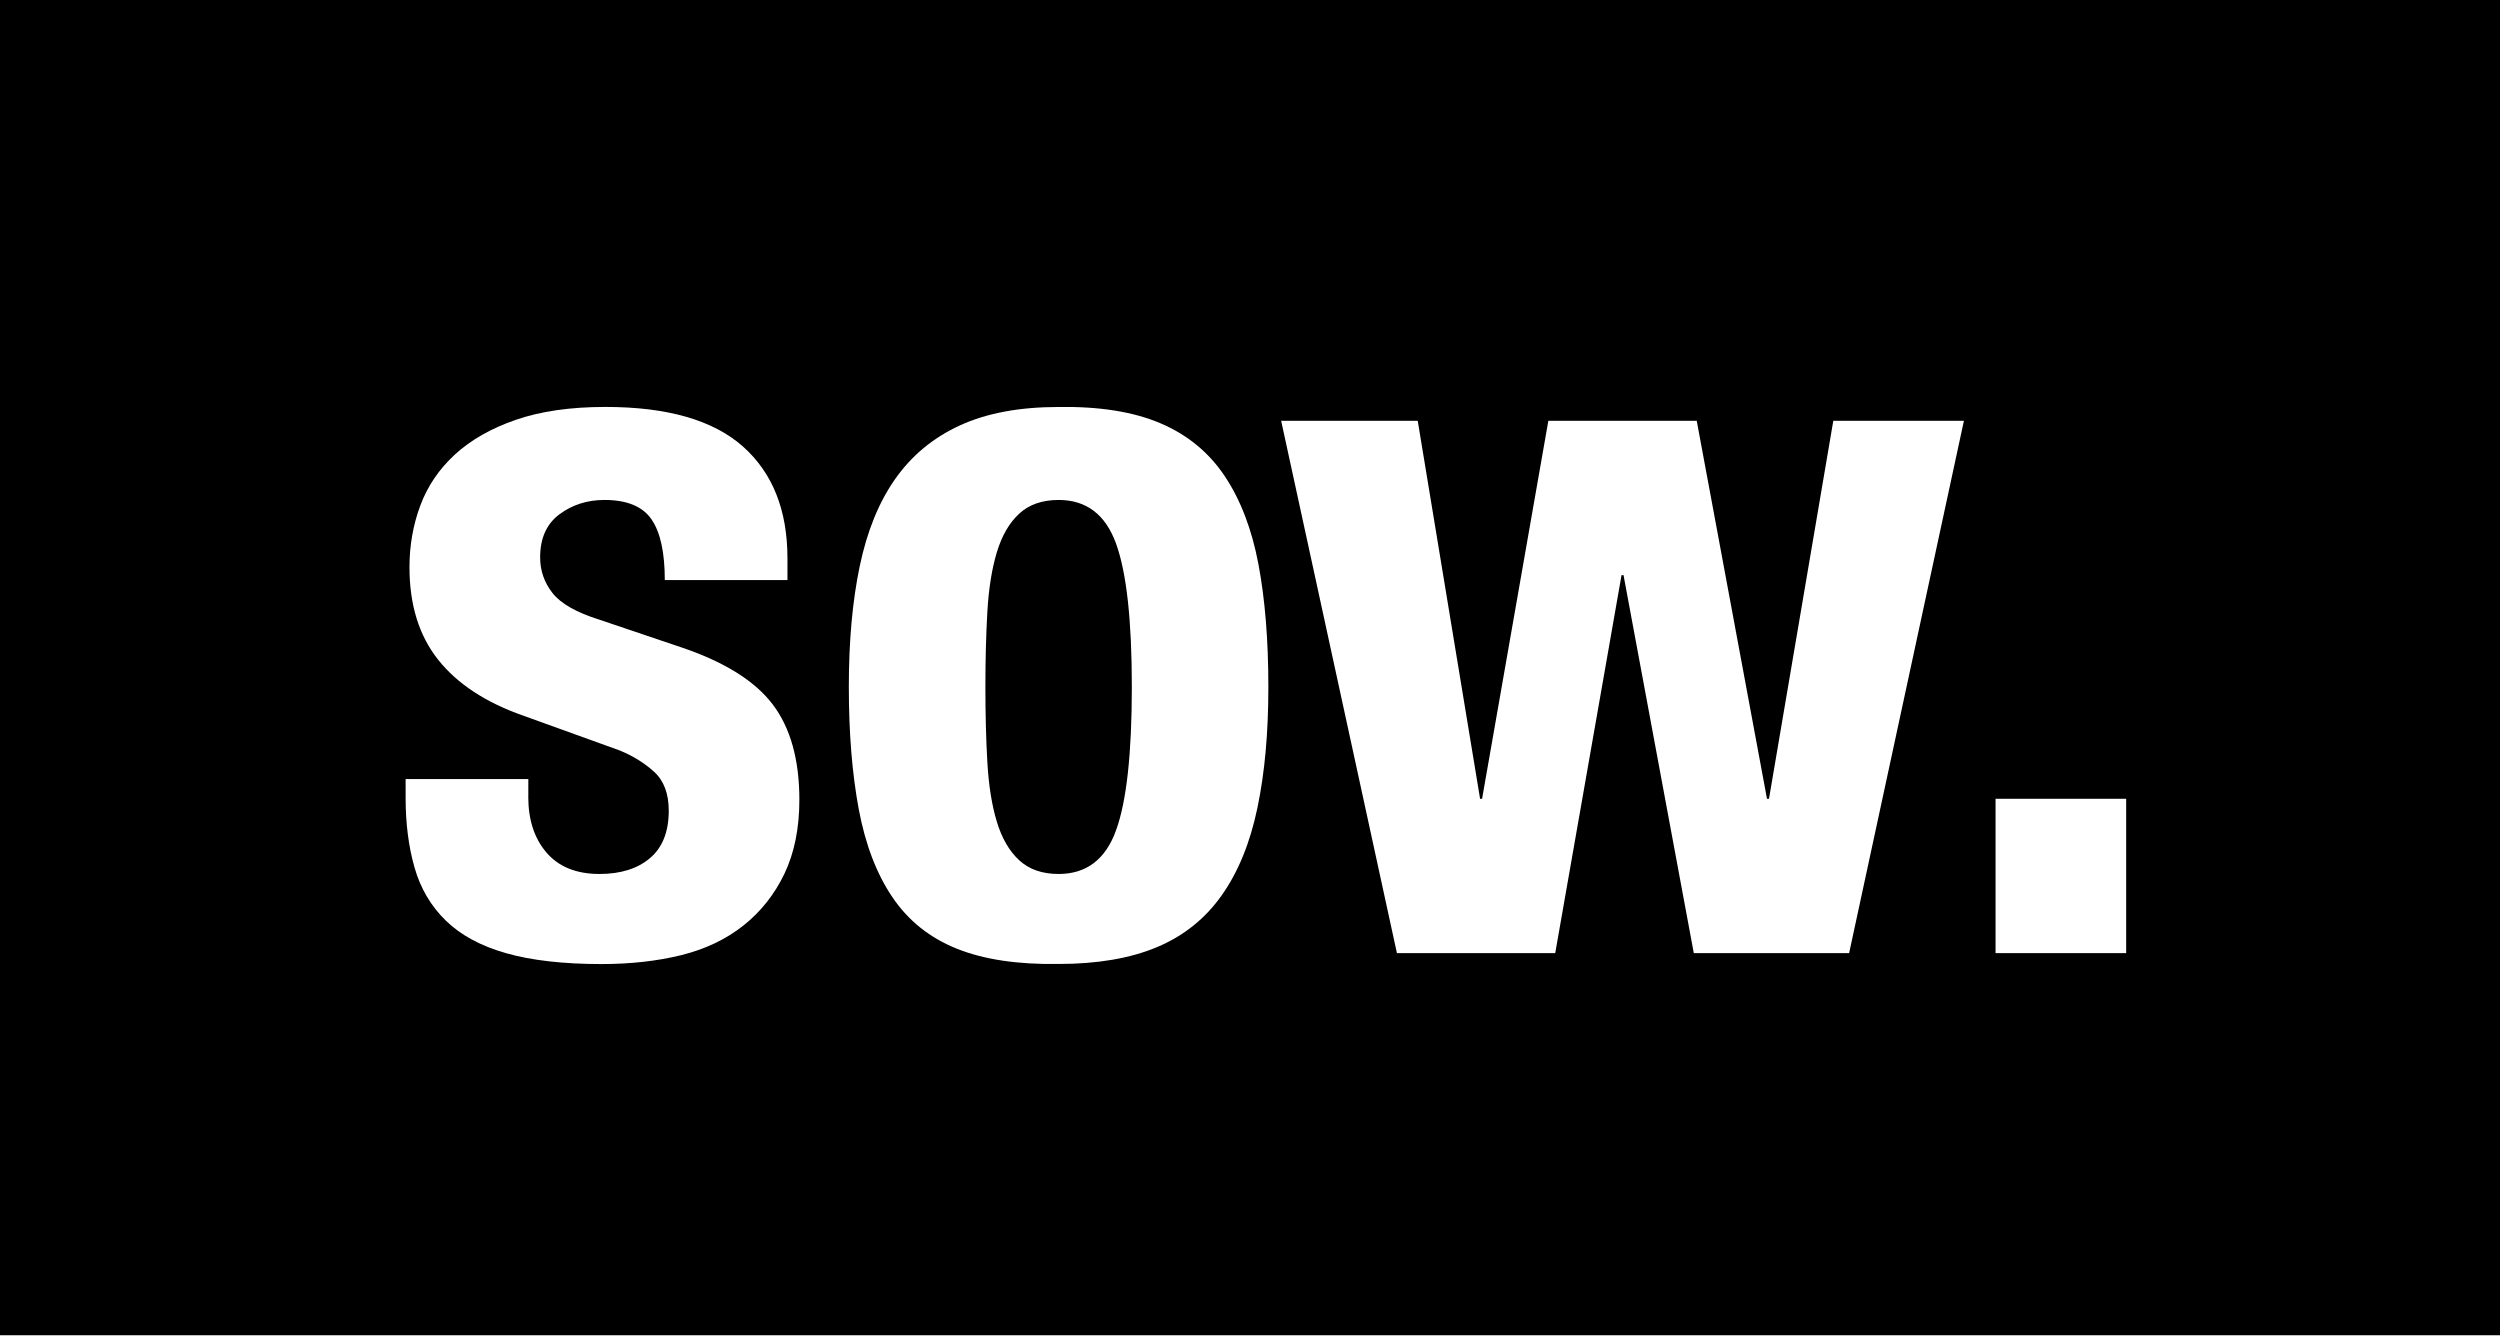
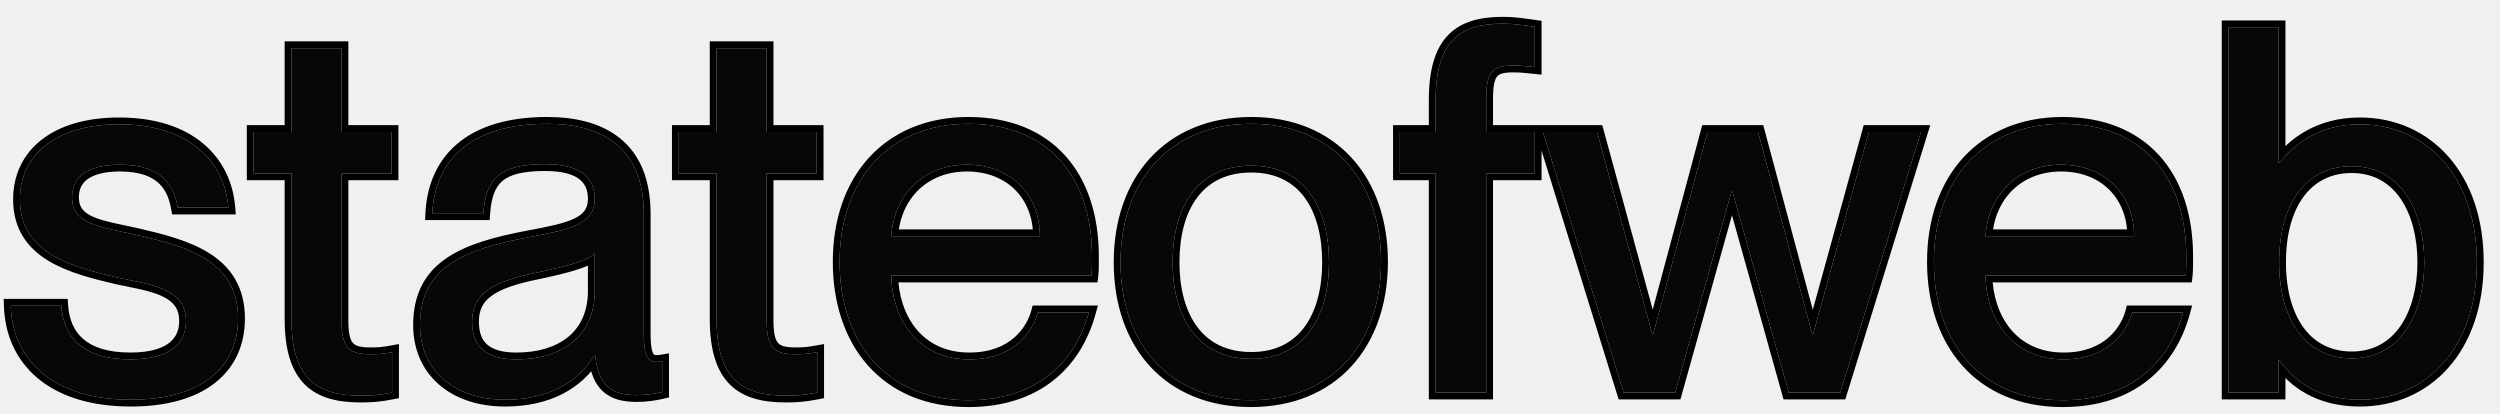
- <svg xmlns="http://www.w3.org/2000/svg" id="Ebene_2" viewBox="0 0 512 273.45">
-   <g id="Ebene_1-2">
-     <rect width="512" height="273.45" style="stroke-width:0px;" />
-     <path d="M108.19,163.18c0,4.73,1.25,8.55,3.75,11.45s6.11,4.36,10.84,4.36c4.32,0,7.77-1.08,10.33-3.24s3.85-5.4,3.85-9.73c0-3.51-1.02-6.18-3.04-8-2.03-1.82-4.39-3.27-7.09-4.36l-19.66-7.09c-7.7-2.7-13.51-6.52-17.43-11.45-3.92-4.93-5.88-11.25-5.88-18.95,0-4.46.74-8.68,2.23-12.66,1.48-3.98,3.85-7.46,7.09-10.44,3.25-2.97,7.4-5.34,12.46-7.09s11.18-2.64,18.34-2.64c12.69,0,22.08,2.7,28.17,8.1,6.08,5.41,9.12,13.04,9.12,22.9v4.46h-25.12c0-5.67-.91-9.83-2.74-12.46-1.82-2.63-5.03-3.95-9.62-3.95-3.52,0-6.58.98-9.22,2.94-2.63,1.96-3.95,4.9-3.95,8.82,0,2.7.84,5.14,2.53,7.3s4.89,3.98,9.63,5.47l16.82,5.68c8.78,2.97,15,6.86,18.64,11.65s5.47,11.32,5.47,19.55c0,5.81-1.02,10.84-3.04,15.1-2.03,4.25-4.83,7.8-8.41,10.64-3.58,2.84-7.84,4.86-12.76,6.08-4.93,1.21-10.37,1.82-16.31,1.82-7.84,0-14.36-.75-19.55-2.23-5.2-1.48-9.32-3.71-12.36-6.69-3.04-2.97-5.17-6.59-6.38-10.84-1.22-4.25-1.83-9.02-1.83-14.28v-3.85h25.13v3.65Z" style="fill:#fff; stroke-width:0px;" />
-     <path d="M176.07,115.97c1.49-7.16,3.92-13.14,7.3-17.93,3.38-4.79,7.8-8.44,13.27-10.94s12.19-3.75,20.16-3.75c8.38-.13,15.33.98,20.87,3.34s9.93,5.98,13.17,10.84c3.24,4.86,5.54,10.87,6.89,18.03,1.35,7.16,2.03,15.54,2.03,25.12s-.75,17.57-2.23,24.72c-1.49,7.16-3.92,13.14-7.3,17.93-3.38,4.8-7.8,8.34-13.27,10.64-5.47,2.3-12.2,3.45-20.16,3.45-8.38.13-15.33-.91-20.87-3.14-5.54-2.23-9.93-5.74-13.17-10.54-3.24-4.79-5.54-10.8-6.89-18.03-1.35-7.22-2.03-15.57-2.03-25.03s.74-17.56,2.23-24.72ZM202.21,156.09c.27,4.73.91,8.78,1.93,12.16,1.02,3.38,2.53,6.01,4.56,7.9,2.03,1.89,4.73,2.84,8.11,2.84,5.67,0,9.59-2.97,11.75-8.92,2.16-5.94,3.24-15.74,3.24-29.38s-1.08-23.44-3.24-29.38c-2.16-5.94-6.08-8.92-11.75-8.92-3.38,0-6.08.95-8.11,2.84-2.03,1.89-3.54,4.53-4.56,7.91-1.01,3.38-1.66,7.43-1.93,12.16-.27,4.73-.4,9.86-.4,15.4s.13,10.68.4,15.4Z" style="fill:#fff; stroke-width:0px;" />
-     <path d="M290.35,86.18l12.77,77.41h.41l13.57-77.41h30.39l14.39,77.41h.41l13.17-77.41h26.75l-23.51,109.02h-31.81l-14.39-77.41h-.41l-13.58,77.41h-32.42l-23.71-109.02h27.96Z" style="fill:#fff; stroke-width:0px;" />
-     <path d="M435.44,195.2h-26.75v-31.61h26.75v31.61Z" style="fill:#fff; stroke-width:0px;" />
-   </g>
+ <svg xmlns="http://www.w3.org/2000/svg" width="121" height="20" viewBox="0 0 121 20" fill="none">
+   <mask id="path-1-outside-1_670_630" maskUnits="userSpaceOnUse" x="0" y="0" width="121" height="20" fill="black">
+     <rect fill="white" width="121" height="20" />
+     <path d="M6.331 19.346C2.498 19.346 0.594 17.368 0.519 14.796H2.968C3.066 16.255 3.957 17.393 6.306 17.393C8.433 17.393 9.002 16.453 9.002 15.538C9.002 13.955 7.32 13.782 5.688 13.436C3.487 12.916 0.964 12.274 0.964 9.652C0.964 7.476 2.72 6.017 5.762 6.017C9.224 6.017 10.881 7.872 11.054 10.048H8.606C8.433 9.083 7.914 7.971 5.811 7.971C4.179 7.971 3.487 8.614 3.487 9.553C3.487 10.864 4.896 10.988 6.677 11.383C9.002 11.927 11.524 12.595 11.524 15.414C11.524 17.862 9.645 19.346 6.331 19.346ZM17.939 17.145C18.36 17.145 18.558 17.12 18.978 17.046V19C18.36 19.124 17.964 19.148 17.445 19.148C15.368 19.148 14.106 18.357 14.106 15.439V8.391H12.276V6.388H14.106V2.332H16.53V6.388H18.953V8.391H16.53V15.513C16.53 16.849 16.901 17.145 17.939 17.145ZM24.457 19.346C21.934 19.346 20.327 17.887 20.327 15.736C20.327 12.916 22.454 12.076 25.595 11.482C27.573 11.111 28.785 10.864 28.785 9.627C28.785 8.712 28.241 7.946 26.386 7.946C24.185 7.946 23.517 8.638 23.394 10.32H20.921C21.044 7.896 22.627 5.992 26.485 5.992C29.081 5.992 31.159 7.08 31.159 10.345V16.131C31.159 17.046 31.282 17.516 31.752 17.516C31.826 17.516 31.901 17.516 32.049 17.491V18.975C31.629 19.074 31.208 19.124 30.812 19.124C29.601 19.124 28.958 18.654 28.809 17.22H28.76C27.944 18.53 26.509 19.346 24.457 19.346ZM25.001 17.393C27.177 17.393 28.785 16.28 28.785 14.079V12.274C28.389 12.645 27.301 12.916 26.015 13.188C23.789 13.634 22.849 14.252 22.849 15.563C22.849 16.75 23.492 17.393 25.001 17.393ZM38.515 17.145C38.936 17.145 39.134 17.12 39.554 17.046V19C38.936 19.124 38.54 19.148 38.021 19.148C35.944 19.148 34.682 18.357 34.682 15.439V8.391H32.852V6.388H34.682V2.332H37.106V6.388H39.529V8.391H37.106V15.513C37.106 16.849 37.477 17.145 38.515 17.145ZM52.854 12.422C52.854 12.768 52.854 13.139 52.829 13.337H43.135C43.184 15.439 44.421 17.393 46.919 17.393C49.144 17.393 50.01 15.958 50.233 15.117H52.705C52.038 17.541 50.183 19.371 46.869 19.371C42.863 19.371 40.637 16.527 40.637 12.669C40.637 8.712 43.011 5.992 46.869 5.992C50.702 5.992 52.854 8.515 52.854 12.422ZM43.135 11.433H50.331C50.331 9.454 48.947 7.971 46.795 7.971C44.767 7.971 43.283 9.355 43.135 11.433ZM60.539 19.371C56.607 19.371 54.233 16.651 54.233 12.694C54.233 8.762 56.607 5.992 60.564 5.992C64.471 5.992 66.845 8.737 66.845 12.669C66.845 16.626 64.471 19.371 60.539 19.371ZM60.564 17.368C63.136 17.368 64.323 15.315 64.323 12.694C64.323 10.048 63.136 8.02 60.564 8.02C57.943 8.02 56.756 10.048 56.756 12.694C56.756 15.315 57.943 17.368 60.564 17.368ZM73.243 3.173C72.229 3.173 71.933 3.47 71.933 4.805V6.388H74.282V8.391H71.933V19H69.484V8.391H67.753V6.388H69.484V4.855C69.484 1.936 70.696 1.145 72.749 1.145C73.219 1.145 73.59 1.195 74.282 1.294V3.247C73.787 3.198 73.59 3.173 73.243 3.173ZM81.082 19H78.585L74.677 6.388H77.299L79.97 16.156H80.019L82.64 6.388H85.089L87.71 16.156H87.759L90.455 6.388H92.977L89.07 19H86.572L83.852 9.281H83.803L81.082 19ZM105.815 12.422C105.815 12.768 105.815 13.139 105.79 13.337H96.096C96.146 15.439 97.382 17.393 99.88 17.393C102.106 17.393 102.971 15.958 103.194 15.117H105.667C104.999 17.541 103.144 19.371 99.83 19.371C95.824 19.371 93.599 16.527 93.599 12.669C93.599 8.712 95.973 5.992 99.83 5.992C103.664 5.992 105.815 8.515 105.815 12.422ZM96.096 11.433H103.293C103.293 9.454 101.908 7.971 99.756 7.971C97.728 7.971 96.245 9.355 96.096 11.433ZM114.218 6.017C117.433 6.017 119.881 8.539 119.881 12.694C119.881 16.849 117.433 19.346 114.218 19.346C112.239 19.346 111.028 18.456 110.335 17.442H110.286V19H107.862V1.318H110.286V7.872H110.335C111.028 6.981 112.239 6.017 114.218 6.017ZM113.822 17.343C116.196 17.343 117.334 15.167 117.334 12.694C117.334 10.221 116.196 8.045 113.822 8.045C111.646 8.045 110.31 9.825 110.31 12.694C110.31 15.538 111.646 17.343 113.822 17.343Z" />
+   </mask>
+   <path d="M6.331 19.346C2.498 19.346 0.594 17.368 0.519 14.796H2.968C3.066 16.255 3.957 17.393 6.306 17.393C8.433 17.393 9.002 16.453 9.002 15.538C9.002 13.955 7.32 13.782 5.688 13.436C3.487 12.916 0.964 12.274 0.964 9.652C0.964 7.476 2.72 6.017 5.762 6.017C9.224 6.017 10.881 7.872 11.054 10.048H8.606C8.433 9.083 7.914 7.971 5.811 7.971C4.179 7.971 3.487 8.614 3.487 9.553C3.487 10.864 4.896 10.988 6.677 11.383C9.002 11.927 11.524 12.595 11.524 15.414C11.524 17.862 9.645 19.346 6.331 19.346ZM17.939 17.145C18.36 17.145 18.558 17.12 18.978 17.046V19C18.36 19.124 17.964 19.148 17.445 19.148C15.368 19.148 14.106 18.357 14.106 15.439V8.391H12.276V6.388H14.106V2.332H16.53V6.388H18.953V8.391H16.53V15.513C16.53 16.849 16.901 17.145 17.939 17.145ZM24.457 19.346C21.934 19.346 20.327 17.887 20.327 15.736C20.327 12.916 22.454 12.076 25.595 11.482C27.573 11.111 28.785 10.864 28.785 9.627C28.785 8.712 28.241 7.946 26.386 7.946C24.185 7.946 23.517 8.638 23.394 10.32H20.921C21.044 7.896 22.627 5.992 26.485 5.992C29.081 5.992 31.159 7.08 31.159 10.345V16.131C31.159 17.046 31.282 17.516 31.752 17.516C31.826 17.516 31.901 17.516 32.049 17.491V18.975C31.629 19.074 31.208 19.124 30.812 19.124C29.601 19.124 28.958 18.654 28.809 17.22H28.76C27.944 18.53 26.509 19.346 24.457 19.346ZM25.001 17.393C27.177 17.393 28.785 16.28 28.785 14.079V12.274C28.389 12.645 27.301 12.916 26.015 13.188C23.789 13.634 22.849 14.252 22.849 15.563C22.849 16.75 23.492 17.393 25.001 17.393ZM38.515 17.145C38.936 17.145 39.134 17.12 39.554 17.046V19C38.936 19.124 38.54 19.148 38.021 19.148C35.944 19.148 34.682 18.357 34.682 15.439V8.391H32.852V6.388H34.682V2.332H37.106V6.388H39.529V8.391H37.106V15.513C37.106 16.849 37.477 17.145 38.515 17.145ZM52.854 12.422C52.854 12.768 52.854 13.139 52.829 13.337H43.135C43.184 15.439 44.421 17.393 46.919 17.393C49.144 17.393 50.01 15.958 50.233 15.117H52.705C52.038 17.541 50.183 19.371 46.869 19.371C42.863 19.371 40.637 16.527 40.637 12.669C40.637 8.712 43.011 5.992 46.869 5.992C50.702 5.992 52.854 8.515 52.854 12.422ZM43.135 11.433H50.331C50.331 9.454 48.947 7.971 46.795 7.971C44.767 7.971 43.283 9.355 43.135 11.433ZM60.539 19.371C56.607 19.371 54.233 16.651 54.233 12.694C54.233 8.762 56.607 5.992 60.564 5.992C64.471 5.992 66.845 8.737 66.845 12.669C66.845 16.626 64.471 19.371 60.539 19.371ZM60.564 17.368C63.136 17.368 64.323 15.315 64.323 12.694C64.323 10.048 63.136 8.02 60.564 8.02C57.943 8.02 56.756 10.048 56.756 12.694C56.756 15.315 57.943 17.368 60.564 17.368ZM73.243 3.173C72.229 3.173 71.933 3.47 71.933 4.805V6.388H74.282V8.391H71.933V19H69.484V8.391H67.753V6.388H69.484V4.855C69.484 1.936 70.696 1.145 72.749 1.145C73.219 1.145 73.59 1.195 74.282 1.294V3.247C73.787 3.198 73.59 3.173 73.243 3.173ZM81.082 19H78.585L74.677 6.388H77.299L79.97 16.156H80.019L82.64 6.388H85.089L87.71 16.156H87.759L90.455 6.388H92.977L89.07 19H86.572L83.852 9.281H83.803L81.082 19ZM105.815 12.422C105.815 12.768 105.815 13.139 105.79 13.337H96.096C96.146 15.439 97.382 17.393 99.88 17.393C102.106 17.393 102.971 15.958 103.194 15.117H105.667C104.999 17.541 103.144 19.371 99.83 19.371C95.824 19.371 93.599 16.527 93.599 12.669C93.599 8.712 95.973 5.992 99.83 5.992C103.664 5.992 105.815 8.515 105.815 12.422ZM96.096 11.433H103.293C103.293 9.454 101.908 7.971 99.756 7.971C97.728 7.971 96.245 9.355 96.096 11.433ZM114.218 6.017C117.433 6.017 119.881 8.539 119.881 12.694C119.881 16.849 117.433 19.346 114.218 19.346C112.239 19.346 111.028 18.456 110.335 17.442H110.286V19H107.862V1.318H110.286V7.872H110.335C111.028 6.981 112.239 6.017 114.218 6.017ZM113.822 17.343C116.196 17.343 117.334 15.167 117.334 12.694C117.334 10.221 116.196 8.045 113.822 8.045C111.646 8.045 110.31 9.825 110.31 12.694C110.31 15.538 111.646 17.343 113.822 17.343Z" fill="#070707" />
+   <path d="M0.519 14.796V14.466H0.18L0.19 14.806L0.519 14.796ZM2.968 14.796L3.297 14.774L3.276 14.466H2.968V14.796ZM5.688 13.436L5.612 13.757L5.619 13.758L5.688 13.436ZM11.054 10.048V10.378H11.411L11.383 10.022L11.054 10.048ZM8.606 10.048L8.281 10.106L8.33 10.378H8.606V10.048ZM6.677 11.383L6.752 11.062L6.749 11.061L6.677 11.383ZM6.331 19.346V19.017C4.469 19.017 3.118 18.536 2.228 17.784C1.343 17.035 0.884 15.989 0.849 14.786L0.519 14.796L0.19 14.806C0.229 16.174 0.759 17.404 1.802 18.287C2.842 19.167 4.36 19.676 6.331 19.676V19.346ZM0.519 14.796V15.126H2.968V14.796V14.466H0.519V14.796ZM2.968 14.796L2.639 14.818C2.692 15.608 2.964 16.349 3.575 16.889C4.183 17.426 5.081 17.722 6.306 17.722V17.393V17.063C5.182 17.063 4.46 16.791 4.011 16.394C3.565 16 3.342 15.443 3.297 14.774L2.968 14.796ZM6.306 17.393V17.722C7.412 17.722 8.175 17.479 8.666 17.059C9.165 16.632 9.331 16.065 9.331 15.538H9.002H8.672C8.672 15.925 8.554 16.287 8.237 16.558C7.912 16.836 7.327 17.063 6.306 17.063V17.393ZM9.002 15.538H9.331C9.331 15.079 9.208 14.7 8.977 14.393C8.75 14.09 8.436 13.879 8.093 13.723C7.426 13.419 6.54 13.28 5.756 13.113L5.688 13.436L5.619 13.758C6.467 13.938 7.239 14.059 7.82 14.323C8.102 14.451 8.31 14.603 8.45 14.788C8.585 14.969 8.672 15.205 8.672 15.538H9.002ZM5.688 13.436L5.764 13.115C4.653 12.853 3.526 12.572 2.673 12.051C1.845 11.546 1.294 10.827 1.294 9.652H0.964H0.635C0.635 11.099 1.345 12.012 2.329 12.614C3.287 13.199 4.522 13.499 5.612 13.757L5.688 13.436ZM0.964 9.652H1.294C1.294 8.662 1.689 7.851 2.425 7.279C3.169 6.7 4.29 6.347 5.762 6.347V6.017V5.687C4.193 5.687 2.914 6.063 2.02 6.758C1.118 7.46 0.635 8.466 0.635 9.652H0.964ZM5.762 6.017V6.347C7.435 6.347 8.633 6.794 9.428 7.468C10.223 8.141 10.645 9.063 10.726 10.074L11.054 10.048L11.383 10.022C11.29 8.856 10.797 7.763 9.855 6.965C8.913 6.167 7.552 5.687 5.762 5.687V6.017ZM11.054 10.048V9.718H8.606V10.048V10.378H11.054V10.048ZM8.606 10.048L8.93 9.99C8.839 9.477 8.647 8.878 8.161 8.41C7.669 7.936 6.922 7.641 5.811 7.641V7.971V8.3C6.803 8.3 7.367 8.561 7.703 8.885C8.045 9.214 8.2 9.654 8.281 10.106L8.606 10.048ZM5.811 7.971V7.641C4.96 7.641 4.298 7.807 3.841 8.144C3.369 8.493 3.157 8.993 3.157 9.553H3.487H3.817C3.817 9.174 3.951 8.883 4.233 8.675C4.53 8.455 5.031 8.3 5.811 8.3V7.971ZM3.487 9.553H3.157C3.157 9.945 3.264 10.273 3.476 10.541C3.683 10.803 3.97 10.981 4.285 11.115C4.897 11.375 5.749 11.515 6.606 11.705L6.677 11.383L6.749 11.061C5.825 10.856 5.081 10.736 4.543 10.508C4.284 10.398 4.107 10.275 3.994 10.132C3.886 9.995 3.817 9.817 3.817 9.553H3.487ZM6.677 11.383L6.602 11.704C7.774 11.979 8.929 12.271 9.795 12.824C10.222 13.096 10.568 13.425 10.809 13.838C11.049 14.249 11.194 14.761 11.194 15.414H11.524H11.854C11.854 14.658 11.684 14.029 11.378 13.505C11.074 12.983 10.644 12.583 10.149 12.268C9.173 11.645 7.905 11.332 6.752 11.062L6.677 11.383ZM11.524 15.414H11.194C11.194 16.545 10.765 17.427 9.97 18.037C9.162 18.655 7.944 19.017 6.331 19.017V19.346V19.676C8.031 19.676 9.41 19.296 10.371 18.56C11.343 17.816 11.854 16.732 11.854 15.414H11.524ZM18.978 17.046H19.308V16.653L18.921 16.722L18.978 17.046ZM18.978 19L19.043 19.323L19.308 19.27V19H18.978ZM14.106 8.391H14.436V8.061H14.106V8.391ZM12.276 8.391H11.947V8.721H12.276V8.391ZM12.276 6.388V6.058H11.947V6.388H12.276ZM14.106 6.388V6.718H14.436V6.388H14.106ZM14.106 2.332V2.002H13.777V2.332H14.106ZM16.53 2.332H16.86V2.002H16.53V2.332ZM16.53 6.388H16.2V6.718H16.53V6.388ZM18.953 6.388H19.283V6.058H18.953V6.388ZM18.953 8.391V8.721H19.283V8.391H18.953ZM16.53 8.391V8.061H16.2V8.391H16.53ZM17.939 17.145V17.475C18.384 17.475 18.602 17.448 19.035 17.371L18.978 17.046L18.921 16.722C18.514 16.794 18.336 16.816 17.939 16.816V17.145ZM18.978 17.046H18.648V19H18.978H19.308V17.046H18.978ZM18.978 19L18.913 18.677C18.32 18.795 17.947 18.819 17.445 18.819V19.148V19.478C17.982 19.478 18.399 19.452 19.043 19.323L18.978 19ZM17.445 19.148V18.819C16.437 18.819 15.71 18.625 15.227 18.152C14.745 17.68 14.436 16.861 14.436 15.439H14.106H13.777C13.777 16.935 14.099 17.971 14.766 18.624C15.433 19.276 16.375 19.478 17.445 19.478V19.148ZM14.106 15.439H14.436V8.391H14.106H13.777V15.439H14.106ZM14.106 8.391V8.061H12.276V8.391V8.721H14.106V8.391ZM12.276 8.391H12.606V6.388H12.276H11.947V8.391H12.276ZM12.276 6.388V6.718H14.106V6.388V6.058H12.276V6.388ZM14.106 6.388H14.436V2.332H14.106H13.777V6.388H14.106ZM14.106 2.332V2.662H16.53V2.332V2.002H14.106V2.332ZM16.53 2.332H16.2V6.388H16.53H16.86V2.332H16.53ZM16.53 6.388V6.718H18.953V6.388V6.058H16.53V6.388ZM18.953 6.388H18.624V8.391H18.953H19.283V6.388H18.953ZM18.953 8.391V8.061H16.53V8.391V8.721H18.953V8.391ZM16.53 8.391H16.2V15.513H16.53H16.86V8.391H16.53ZM16.53 15.513H16.2C16.2 16.186 16.287 16.712 16.603 17.054C16.928 17.406 17.412 17.475 17.939 17.475V17.145V16.816C17.428 16.816 17.207 16.736 17.087 16.606C16.958 16.466 16.86 16.176 16.86 15.513H16.53ZM25.595 11.482L25.534 11.158L25.533 11.158L25.595 11.482ZM23.394 10.32V10.65H23.7L23.722 10.344L23.394 10.32ZM20.921 10.32L20.591 10.303L20.574 10.65H20.921V10.32ZM32.049 17.491H32.379V17.102L31.995 17.166L32.049 17.491ZM32.049 18.975L32.124 19.296L32.379 19.236V18.975H32.049ZM28.809 17.22L29.137 17.186L29.107 16.89H28.809V17.22ZM28.76 17.22V16.89H28.577L28.48 17.045L28.76 17.22ZM28.785 12.274H29.114V11.512L28.559 12.033L28.785 12.274ZM26.015 13.188L26.08 13.512L26.083 13.511L26.015 13.188ZM24.457 19.346V19.017C23.258 19.017 22.309 18.67 21.664 18.101C21.023 17.534 20.657 16.724 20.657 15.736H20.327H19.997C19.997 16.898 20.434 17.894 21.228 18.595C22.017 19.293 23.133 19.676 24.457 19.676V19.346ZM20.327 15.736H20.657C20.657 14.43 21.139 13.618 21.97 13.046C22.832 12.452 24.086 12.103 25.656 11.806L25.595 11.482L25.533 11.158C23.962 11.455 22.583 11.823 21.596 12.503C20.578 13.204 19.997 14.223 19.997 15.736H20.327ZM25.595 11.482L25.655 11.806C26.628 11.624 27.476 11.463 28.073 11.177C28.38 11.03 28.646 10.841 28.833 10.578C29.023 10.311 29.114 9.994 29.114 9.627H28.785H28.455C28.455 9.879 28.395 10.057 28.296 10.195C28.194 10.338 28.033 10.466 27.789 10.582C27.287 10.822 26.539 10.97 25.534 11.158L25.595 11.482ZM28.785 9.627H29.114C29.114 9.102 28.955 8.576 28.492 8.19C28.04 7.814 27.35 7.616 26.386 7.616V7.946V8.276C27.276 8.276 27.786 8.461 28.07 8.697C28.342 8.923 28.455 9.237 28.455 9.627H28.785ZM26.386 7.946V7.616C25.267 7.616 24.449 7.789 23.899 8.249C23.338 8.719 23.129 9.425 23.065 10.296L23.394 10.32L23.722 10.344C23.782 9.533 23.968 9.052 24.323 8.755C24.687 8.449 25.304 8.276 26.386 8.276V7.946ZM23.394 10.32V9.99H20.921V10.32V10.65H23.394V10.32ZM20.921 10.32L21.25 10.337C21.308 9.193 21.707 8.203 22.519 7.496C23.334 6.785 24.607 6.322 26.485 6.322V5.992V5.662C24.504 5.662 23.057 6.151 22.086 6.999C21.111 7.849 20.657 9.023 20.591 10.303L20.921 10.32ZM26.485 5.992V6.322C27.745 6.322 28.827 6.587 29.589 7.201C30.337 7.804 30.829 8.787 30.829 10.345H31.159H31.488C31.488 8.638 30.942 7.444 30.002 6.688C29.076 5.941 27.821 5.662 26.485 5.662V5.992ZM31.159 10.345H30.829V16.131H31.159H31.488V10.345H31.159ZM31.159 16.131H30.829C30.829 16.589 30.858 16.991 30.972 17.286C31.031 17.44 31.122 17.586 31.263 17.692C31.408 17.801 31.577 17.846 31.752 17.846V17.516V17.186C31.692 17.186 31.67 17.173 31.659 17.165C31.645 17.154 31.617 17.126 31.587 17.048C31.521 16.879 31.488 16.589 31.488 16.131H31.159ZM31.752 17.516V17.846C31.837 17.846 31.931 17.846 32.103 17.817L32.049 17.491L31.995 17.166C31.871 17.187 31.816 17.186 31.752 17.186V17.516ZM32.049 17.491H31.719V18.975H32.049H32.379V17.491H32.049ZM32.049 18.975L31.973 18.654C31.576 18.748 31.181 18.794 30.812 18.794V19.124V19.453C31.235 19.453 31.681 19.401 32.124 19.296L32.049 18.975ZM30.812 19.124V18.794C30.242 18.794 29.875 18.682 29.632 18.464C29.389 18.246 29.208 17.865 29.137 17.186L28.809 17.22L28.481 17.253C28.559 18.008 28.774 18.58 29.192 18.955C29.61 19.33 30.171 19.453 30.812 19.453V19.124ZM28.809 17.22V16.89H28.76V17.22V17.549H28.809V17.22ZM28.76 17.22L28.48 17.045C27.733 18.245 26.413 19.017 24.457 19.017V19.346V19.676C26.606 19.676 28.155 18.815 29.04 17.394L28.76 17.22ZM25.001 17.393V17.722C26.141 17.722 27.169 17.431 27.918 16.816C28.676 16.193 29.114 15.267 29.114 14.079H28.785H28.455C28.455 15.091 28.089 15.822 27.5 16.306C26.901 16.798 26.037 17.063 25.001 17.063V17.393ZM28.785 14.079H29.114V12.274H28.785H28.455V14.079H28.785ZM28.785 12.274L28.559 12.033C28.422 12.161 28.12 12.304 27.637 12.453C27.17 12.597 26.589 12.73 25.947 12.866L26.015 13.188L26.083 13.511C26.727 13.375 27.333 13.236 27.831 13.083C28.312 12.935 28.751 12.757 29.01 12.514L28.785 12.274ZM26.015 13.188L25.95 12.865C24.83 13.089 23.978 13.366 23.403 13.784C22.8 14.224 22.52 14.808 22.52 15.563H22.849H23.179C23.179 15.006 23.369 14.626 23.792 14.317C24.244 13.988 24.974 13.733 26.08 13.512L26.015 13.188ZM22.849 15.563H22.52C22.52 16.214 22.698 16.777 23.141 17.17C23.576 17.555 24.208 17.722 25.001 17.722V17.393V17.063C24.285 17.063 23.842 16.909 23.578 16.676C23.323 16.45 23.179 16.098 23.179 15.563H22.849ZM39.554 17.046H39.884V16.653L39.497 16.722L39.554 17.046ZM39.554 19L39.619 19.323L39.884 19.27V19H39.554ZM34.682 8.391H35.012V8.061H34.682V8.391ZM32.852 8.391H32.523V8.721H32.852V8.391ZM32.852 6.388V6.058H32.523V6.388H32.852ZM34.682 6.388V6.718H35.012V6.388H34.682ZM34.682 2.332V2.002H34.353V2.332H34.682ZM37.106 2.332H37.435V2.002H37.106V2.332ZM37.106 6.388H36.776V6.718H37.106V6.388ZM39.529 6.388H39.859V6.058H39.529V6.388ZM39.529 8.391V8.721H39.859V8.391H39.529ZM37.106 8.391V8.061H36.776V8.391H37.106ZM38.515 17.145V17.475C38.96 17.475 39.178 17.448 39.611 17.371L39.554 17.046L39.497 16.722C39.09 16.794 38.911 16.816 38.515 16.816V17.145ZM39.554 17.046H39.224V19H39.554H39.884V17.046H39.554ZM39.554 19L39.489 18.677C38.896 18.795 38.523 18.819 38.021 18.819V19.148V19.478C38.558 19.478 38.975 19.452 39.619 19.323L39.554 19ZM38.021 19.148V18.819C37.013 18.819 36.286 18.625 35.803 18.152C35.321 17.68 35.012 16.861 35.012 15.439H34.682H34.353C34.353 16.935 34.675 17.971 35.342 18.624C36.009 19.276 36.951 19.478 38.021 19.478V19.148ZM34.682 15.439H35.012V8.391H34.682H34.353V15.439H34.682ZM34.682 8.391V8.061H32.852V8.391V8.721H34.682V8.391ZM32.852 8.391H33.182V6.388H32.852H32.523V8.391H32.852ZM32.852 6.388V6.718H34.682V6.388V6.058H32.852V6.388ZM34.682 6.388H35.012V2.332H34.682H34.353V6.388H34.682ZM34.682 2.332V2.662H37.106V2.332V2.002H34.682V2.332ZM37.106 2.332H36.776V6.388H37.106H37.435V2.332H37.106ZM37.106 6.388V6.718H39.529V6.388V6.058H37.106V6.388ZM39.529 6.388H39.2V8.391H39.529H39.859V6.388H39.529ZM39.529 8.391V8.061H37.106V8.391V8.721H39.529V8.391ZM37.106 8.391H36.776V15.513H37.106H37.435V8.391H37.106ZM37.106 15.513H36.776C36.776 16.186 36.863 16.712 37.179 17.054C37.504 17.406 37.988 17.475 38.515 17.475V17.145V16.816C38.004 16.816 37.783 16.736 37.663 16.606C37.534 16.466 37.435 16.176 37.435 15.513H37.106ZM52.829 13.337V13.667H53.12L53.156 13.378L52.829 13.337ZM43.135 13.337V13.007H42.797L42.805 13.345L43.135 13.337ZM50.233 15.117V14.788H49.979L49.914 15.033L50.233 15.117ZM52.705 15.117L53.023 15.205L53.138 14.788H52.705V15.117ZM43.135 11.433L42.806 11.409L42.781 11.762H43.135V11.433ZM50.331 11.433V11.762H50.661V11.433H50.331ZM52.854 12.422H52.524C52.524 12.78 52.523 13.124 52.502 13.296L52.829 13.337L53.156 13.378C53.184 13.154 53.184 12.756 53.184 12.422H52.854ZM52.829 13.337V13.007H43.135V13.337V13.667H52.829V13.337ZM43.135 13.337L42.805 13.345C42.831 14.454 43.171 15.544 43.856 16.364C44.547 17.192 45.575 17.722 46.919 17.722V17.393V17.063C45.765 17.063 44.925 16.616 44.362 15.942C43.792 15.259 43.488 14.322 43.465 13.329L43.135 13.337ZM46.919 17.393V17.722C48.109 17.722 48.96 17.337 49.546 16.817C50.125 16.303 50.426 15.674 50.551 15.202L50.233 15.117L49.914 15.033C49.816 15.402 49.574 15.91 49.108 16.324C48.648 16.732 47.954 17.063 46.919 17.063V17.393ZM50.233 15.117V15.447H52.705V15.117V14.788H50.233V15.117ZM52.705 15.117L52.388 15.03C52.069 16.187 51.472 17.185 50.575 17.894C49.68 18.602 48.463 19.041 46.869 19.041V19.371V19.701C48.589 19.701 49.956 19.225 50.984 18.412C52.01 17.6 52.674 16.472 53.023 15.205L52.705 15.117ZM46.869 19.371V19.041C44.949 19.041 43.485 18.363 42.498 17.248C41.505 16.128 40.967 14.537 40.967 12.669H40.637H40.308C40.308 14.659 40.882 16.419 42.004 17.685C43.131 18.957 44.783 19.701 46.869 19.701V19.371ZM40.637 12.669H40.967C40.967 10.756 41.54 9.172 42.55 8.07C43.556 6.971 45.022 6.322 46.869 6.322V5.992V5.662C44.859 5.662 43.209 6.374 42.063 7.624C40.921 8.871 40.308 10.626 40.308 12.669H40.637ZM46.869 5.992V6.322C48.71 6.322 50.111 6.925 51.055 7.964C52.003 9.006 52.524 10.527 52.524 12.422H52.854H53.184C53.184 10.41 52.629 8.715 51.543 7.52C50.453 6.32 48.861 5.662 46.869 5.662V5.992ZM43.135 11.433V11.762H50.331V11.433V11.103H43.135V11.433ZM50.331 11.433H50.661C50.661 10.365 50.286 9.413 49.604 8.727C48.92 8.04 47.949 7.641 46.795 7.641V7.971V8.3C47.792 8.3 48.589 8.643 49.136 9.192C49.684 9.743 50.002 10.522 50.002 11.433H50.331ZM46.795 7.971V7.641C44.591 7.641 42.967 9.163 42.806 11.409L43.135 11.433L43.464 11.456C43.6 9.548 44.944 8.3 46.795 8.3V7.971ZM60.539 19.371V19.041C58.653 19.041 57.169 18.391 56.154 17.293C55.136 16.191 54.563 14.607 54.563 12.694H54.233H53.904C53.904 14.737 54.517 16.492 55.67 17.74C56.825 18.991 58.493 19.701 60.539 19.701V19.371ZM54.233 12.694H54.563C54.563 10.793 55.136 9.203 56.158 8.092C57.176 6.984 58.667 6.322 60.564 6.322V5.992V5.662C58.505 5.662 56.83 6.386 55.672 7.645C54.517 8.902 53.904 10.662 53.904 12.694H54.233ZM60.564 5.992V6.322C62.436 6.322 63.915 6.977 64.927 8.079C65.943 9.185 66.516 10.769 66.516 12.669H66.845H67.175C67.175 10.638 66.561 8.883 65.413 7.633C64.261 6.38 62.599 5.662 60.564 5.662V5.992ZM66.845 12.669H66.516C66.516 14.583 65.942 16.173 64.924 17.281C63.909 18.386 62.425 19.041 60.539 19.041V19.371V19.701C62.586 19.701 64.255 18.984 65.41 17.727C66.561 16.473 67.175 14.713 67.175 12.669H66.845ZM60.564 17.368V17.698C61.95 17.698 62.99 17.138 63.674 16.209C64.347 15.293 64.653 14.048 64.653 12.694H64.323H63.993C63.993 13.961 63.706 15.053 63.142 15.819C62.589 16.571 61.75 17.038 60.564 17.038V17.368ZM64.323 12.694H64.653C64.653 11.328 64.347 10.082 63.673 9.169C62.989 8.242 61.949 7.69 60.564 7.69V8.02V8.35C61.752 8.35 62.59 8.812 63.143 9.56C63.705 10.323 63.993 11.414 63.993 12.694H64.323ZM60.564 8.02V7.69C59.157 7.69 58.104 8.24 57.413 9.168C56.731 10.081 56.426 11.328 56.426 12.694H56.756H57.085C57.085 11.414 57.373 10.323 57.941 9.562C58.499 8.814 59.35 8.35 60.564 8.35V8.02ZM56.756 12.694H56.426C56.426 14.048 56.732 15.294 57.412 16.21C58.103 17.14 59.156 17.698 60.564 17.698V17.368V17.038C59.351 17.038 58.5 16.569 57.942 15.817C57.373 15.052 57.085 13.961 57.085 12.694H56.756ZM71.933 6.388H71.603V6.718H71.933V6.388ZM74.282 6.388H74.612V6.058H74.282V6.388ZM74.282 8.391V8.721H74.612V8.391H74.282ZM71.933 8.391V8.061H71.603V8.391H71.933ZM71.933 19V19.33H72.262V19H71.933ZM69.484 19H69.155V19.33H69.484V19ZM69.484 8.391H69.814V8.061H69.484V8.391ZM67.753 8.391H67.424V8.721H67.753V8.391ZM67.753 6.388V6.058H67.424V6.388H67.753ZM69.484 6.388V6.718H69.814V6.388H69.484ZM74.282 1.294H74.612V1.008L74.329 0.967L74.282 1.294ZM74.282 3.247L74.249 3.575L74.612 3.612V3.247H74.282ZM73.243 3.173V2.843C72.729 2.843 72.259 2.912 71.954 3.277C71.669 3.62 71.603 4.143 71.603 4.805H71.933H72.262C72.262 4.132 72.344 3.839 72.461 3.699C72.558 3.583 72.744 3.503 73.243 3.503V3.173ZM71.933 4.805H71.603V6.388H71.933H72.262V4.805H71.933ZM71.933 6.388V6.718H74.282V6.388V6.058H71.933V6.388ZM74.282 6.388H73.952V8.391H74.282H74.612V6.388H74.282ZM74.282 8.391V8.061H71.933V8.391V8.721H74.282V8.391ZM71.933 8.391H71.603V19H71.933H72.262V8.391H71.933ZM71.933 19V18.67H69.484V19V19.33H71.933V19ZM69.484 19H69.814V8.391H69.484H69.155V19H69.484ZM69.484 8.391V8.061H67.753V8.391V8.721H69.484V8.391ZM67.753 8.391H68.083V6.388H67.753H67.424V8.391H67.753ZM67.753 6.388V6.718H69.484V6.388V6.058H67.753V6.388ZM69.484 6.388H69.814V4.855H69.484H69.155V6.388H69.484ZM69.484 4.855H69.814C69.814 3.43 70.112 2.61 70.581 2.138C71.048 1.669 71.754 1.475 72.749 1.475V1.145V0.815C71.691 0.815 70.765 1.017 70.113 1.673C69.463 2.327 69.155 3.361 69.155 4.855H69.484ZM72.749 1.145V1.475C73.192 1.475 73.541 1.521 74.235 1.62L74.282 1.294L74.329 0.967C73.638 0.868 73.245 0.815 72.749 0.815V1.145ZM74.282 1.294H73.952V3.247H74.282H74.612V1.294H74.282ZM74.282 3.247L74.315 2.919C73.826 2.87 73.61 2.843 73.243 2.843V3.173V3.503C73.569 3.503 73.748 3.525 74.249 3.575L74.282 3.247ZM81.082 19V19.33H81.332L81.4 19.089L81.082 19ZM78.585 19L78.27 19.098L78.342 19.33H78.585V19ZM74.677 6.388V6.058H74.23L74.362 6.485L74.677 6.388ZM77.299 6.388L77.617 6.301L77.55 6.058H77.299V6.388ZM79.97 16.156L79.651 16.243L79.718 16.486H79.97V16.156ZM80.019 16.156V16.486H80.272L80.338 16.241L80.019 16.156ZM82.64 6.388V6.058H82.388L82.322 6.302L82.64 6.388ZM85.089 6.388L85.407 6.302L85.341 6.058H85.089V6.388ZM87.71 16.156L87.391 16.241L87.457 16.486H87.71V16.156ZM87.759 16.156V16.486H88.01L88.077 16.244L87.759 16.156ZM90.455 6.388V6.058H90.204L90.137 6.3L90.455 6.388ZM92.977 6.388L93.292 6.485L93.425 6.058H92.977V6.388ZM89.07 19V19.33H89.313L89.385 19.098L89.07 19ZM86.572 19L86.255 19.089L86.322 19.33H86.572V19ZM83.852 9.281L84.17 9.192L84.102 8.951H83.852V9.281ZM83.803 9.281V8.951H83.553L83.485 9.192L83.803 9.281ZM81.082 19V18.67H78.585V19V19.33H81.082V19ZM78.585 19L78.9 18.902L74.992 6.29L74.677 6.388L74.362 6.485L78.27 19.098L78.585 19ZM74.677 6.388V6.718H77.299V6.388V6.058H74.677V6.388ZM77.299 6.388L76.981 6.475L79.651 16.243L79.97 16.156L80.288 16.069L77.617 6.301L77.299 6.388ZM79.97 16.156V16.486H80.019V16.156V15.826H79.97V16.156ZM80.019 16.156L80.338 16.241L82.959 6.473L82.64 6.388L82.322 6.302L79.701 16.071L80.019 16.156ZM82.64 6.388V6.718H85.089V6.388V6.058H82.64V6.388ZM85.089 6.388L84.77 6.473L87.391 16.241L87.71 16.156L88.028 16.071L85.407 6.302L85.089 6.388ZM87.71 16.156V16.486H87.759V16.156V15.826H87.71V16.156ZM87.759 16.156L88.077 16.244L90.773 6.476L90.455 6.388L90.137 6.3L87.442 16.068L87.759 16.156ZM90.455 6.388V6.718H92.977V6.388V6.058H90.455V6.388ZM92.977 6.388L92.662 6.29L88.755 18.902L89.07 19L89.385 19.098L93.292 6.485L92.977 6.388ZM89.07 19V18.67H86.572V19V19.33H89.07V19ZM86.572 19L86.89 18.911L84.17 9.192L83.852 9.281L83.535 9.37L86.255 19.089L86.572 19ZM83.852 9.281V8.951H83.803V9.281V9.611H83.852V9.281ZM83.803 9.281L83.485 9.192L80.765 18.911L81.082 19L81.4 19.089L84.12 9.37L83.803 9.281ZM105.79 13.337V13.667H106.081L106.117 13.378L105.79 13.337ZM96.096 13.337V13.007H95.759L95.767 13.345L96.096 13.337ZM103.194 15.117V14.788H102.94L102.875 15.033L103.194 15.117ZM105.667 15.117L105.985 15.205L106.1 14.788H105.667V15.117ZM96.096 11.433L95.767 11.409L95.742 11.762H96.096V11.433ZM103.293 11.433V11.762H103.622V11.433H103.293ZM105.815 12.422H105.485C105.485 12.78 105.485 13.124 105.463 13.296L105.79 13.337L106.117 13.378C106.145 13.154 106.145 12.756 106.145 12.422H105.815ZM105.79 13.337V13.007H96.096V13.337V13.667H105.79V13.337ZM96.096 13.337L95.767 13.345C95.793 14.454 96.132 15.544 96.817 16.364C97.509 17.192 98.536 17.722 99.88 17.722V17.393V17.063C98.726 17.063 97.886 16.616 97.323 15.942C96.753 15.259 96.449 14.322 96.426 13.329L96.096 13.337ZM99.88 17.393V17.722C101.07 17.722 101.921 17.337 102.507 16.817C103.086 16.303 103.388 15.674 103.512 15.202L103.194 15.117L102.875 15.033C102.777 15.402 102.535 15.91 102.069 16.324C101.61 16.732 100.916 17.063 99.88 17.063V17.393ZM103.194 15.117V15.447H105.667V15.117V14.788H103.194V15.117ZM105.667 15.117L105.349 15.03C105.03 16.187 104.433 17.185 103.536 17.894C102.641 18.602 101.424 19.041 99.83 19.041V19.371V19.701C101.55 19.701 102.918 19.225 103.945 18.412C104.971 17.6 105.636 16.472 105.985 15.205L105.667 15.117ZM99.83 19.371V19.041C97.911 19.041 96.447 18.363 95.459 17.248C94.467 16.128 93.928 14.537 93.928 12.669H93.599H93.269C93.269 14.659 93.843 16.419 94.965 17.685C96.092 18.957 97.744 19.701 99.83 19.701V19.371ZM93.599 12.669H93.928C93.928 10.756 94.502 9.172 95.511 8.07C96.517 6.971 97.983 6.322 99.83 6.322V5.992V5.662C97.82 5.662 96.17 6.374 95.025 7.624C93.882 8.871 93.269 10.626 93.269 12.669H93.599ZM99.83 5.992V6.322C101.671 6.322 103.072 6.925 104.016 7.964C104.964 9.006 105.485 10.527 105.485 12.422H105.815H106.145C106.145 10.41 105.59 8.715 104.504 7.52C103.414 6.32 101.823 5.662 99.83 5.662V5.992ZM96.096 11.433V11.762H103.293V11.433V11.103H96.096V11.433ZM103.293 11.433H103.622C103.622 10.365 103.248 9.413 102.565 8.727C101.882 8.04 100.91 7.641 99.756 7.641V7.971V8.3C100.754 8.3 101.551 8.643 102.097 9.192C102.645 9.743 102.963 10.522 102.963 11.433H103.293ZM99.756 7.971V7.641C97.552 7.641 95.928 9.163 95.767 11.409L96.096 11.433L96.425 11.456C96.561 9.548 97.905 8.3 99.756 8.3V7.971ZM110.335 17.442L110.607 17.256L110.509 17.112H110.335V17.442ZM110.286 17.442V17.112H109.956V17.442H110.286ZM110.286 19V19.33H110.615V19H110.286ZM107.862 19H107.532V19.33H107.862V19ZM107.862 1.318V0.989H107.532V1.318H107.862ZM110.286 1.318H110.615V0.989H110.286V1.318ZM110.286 7.872H109.956V8.201H110.286V7.872ZM110.335 7.872V8.201H110.496L110.595 8.074L110.335 7.872ZM114.218 6.017V6.347C115.734 6.347 117.059 6.939 118.008 8.015C118.959 9.094 119.551 10.681 119.551 12.694H119.881H120.211C120.211 10.552 119.579 8.801 118.502 7.579C117.423 6.356 115.916 5.687 114.218 5.687V6.017ZM119.881 12.694H119.551C119.551 14.707 118.959 16.287 118.008 17.359C117.06 18.429 115.735 19.017 114.218 19.017V19.346V19.676C115.915 19.676 117.422 19.014 118.502 17.797C119.579 16.581 120.211 14.835 120.211 12.694H119.881ZM114.218 19.346V19.017C112.356 19.017 111.243 18.187 110.607 17.256L110.335 17.442L110.063 17.628C110.812 18.725 112.123 19.676 114.218 19.676V19.346ZM110.335 17.442V17.112H110.286V17.442V17.772H110.335V17.442ZM110.286 17.442H109.956V19H110.286H110.615V17.442H110.286ZM110.286 19V18.67H107.862V19V19.33H110.286V19ZM107.862 19H108.192V1.318H107.862H107.532V19H107.862ZM107.862 1.318V1.648H110.286V1.318V0.989H107.862V1.318ZM110.286 1.318H109.956V7.872H110.286H110.615V1.318H110.286ZM110.286 7.872V8.201H110.335V7.872V7.542H110.286V7.872ZM110.335 7.872L110.595 8.074C111.241 7.244 112.365 6.347 114.218 6.347V6.017V5.687C112.114 5.687 110.814 6.719 110.075 7.669L110.335 7.872ZM113.822 17.343V17.673C115.127 17.673 116.103 17.068 116.741 16.131C117.37 15.208 117.663 13.975 117.663 12.694H117.334H117.004C117.004 13.886 116.729 14.977 116.196 15.76C115.671 16.53 114.892 17.013 113.822 17.013V17.343ZM117.334 12.694H117.663C117.663 11.413 117.37 10.18 116.741 9.256C116.103 8.32 115.127 7.715 113.822 7.715V8.045V8.374C114.892 8.374 115.671 8.857 116.196 9.628C116.729 10.411 117.004 11.502 117.004 12.694H117.334ZM113.822 8.045V7.715C112.633 7.715 111.657 8.206 110.987 9.095C110.325 9.973 109.981 11.213 109.981 12.694H110.31H110.64C110.64 11.306 110.964 10.221 111.513 9.492C112.055 8.773 112.834 8.374 113.822 8.374V8.045ZM110.31 12.694H109.981C109.981 14.163 110.325 15.402 110.986 16.283C111.656 17.174 112.632 17.673 113.822 17.673V17.343V17.013C112.836 17.013 112.056 16.61 111.514 15.887C110.964 15.154 110.64 14.069 110.64 12.694H110.31Z" fill="black" mask="url(#path-1-outside-1_670_630)" />
</svg>
